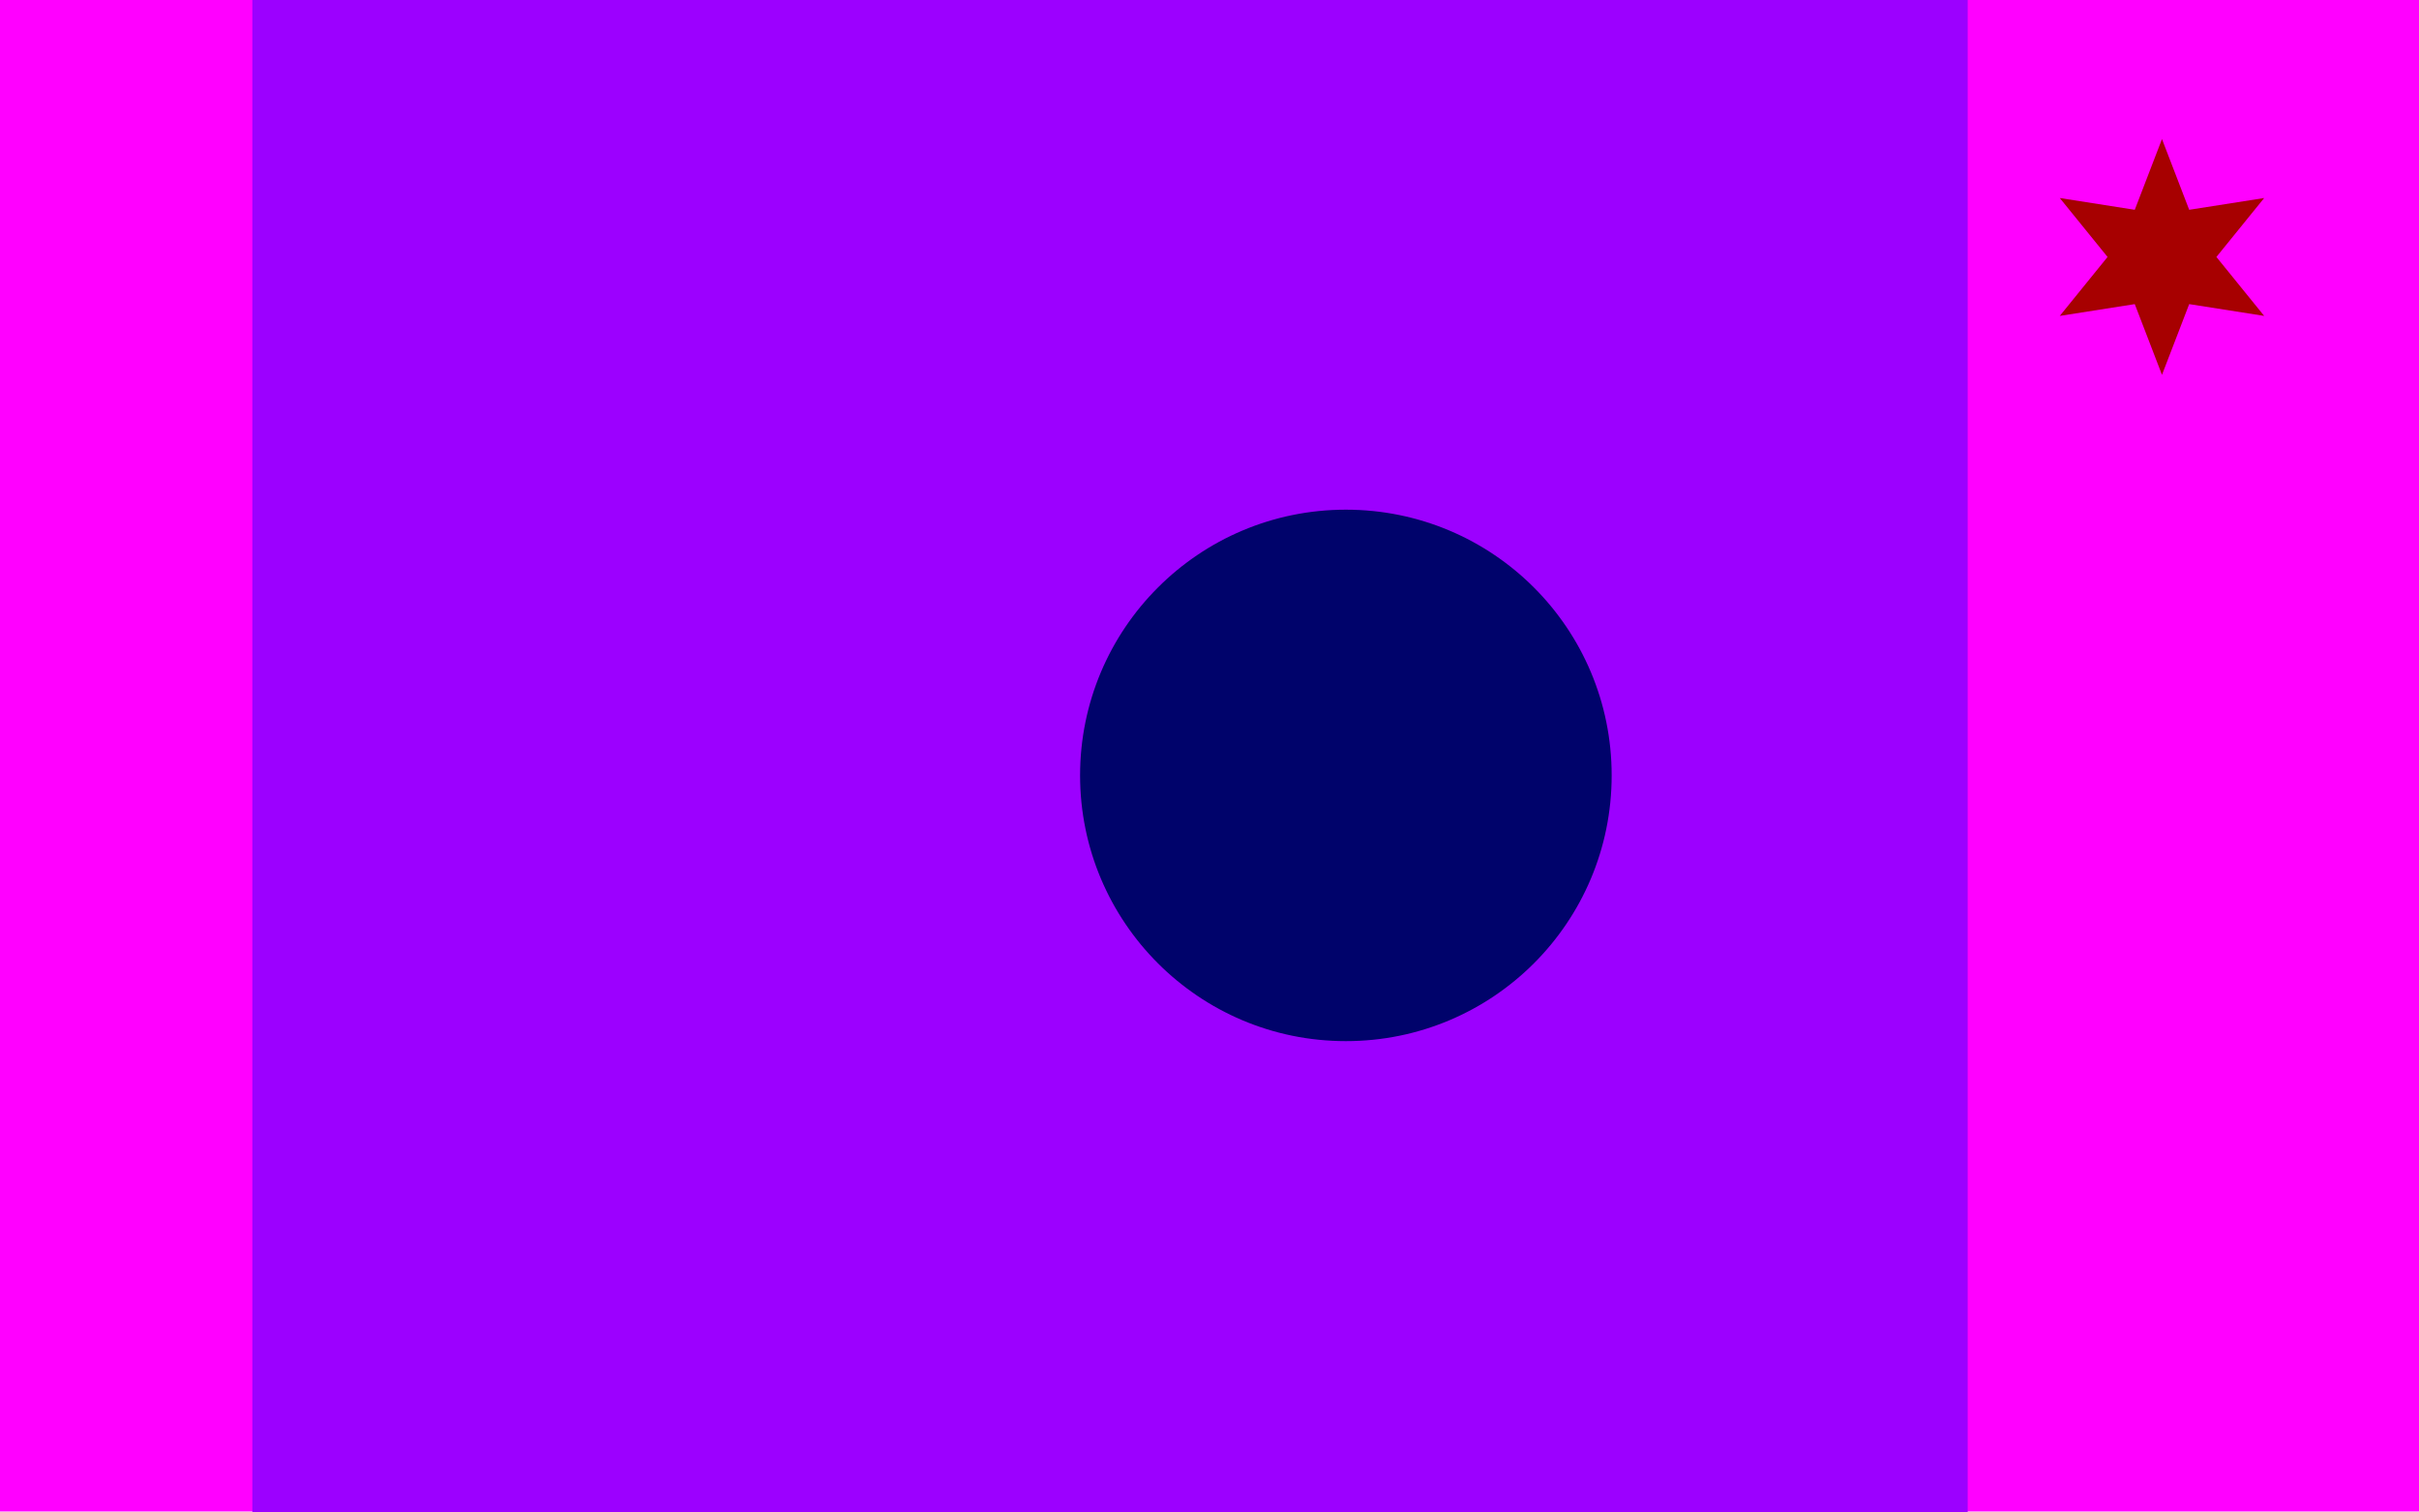
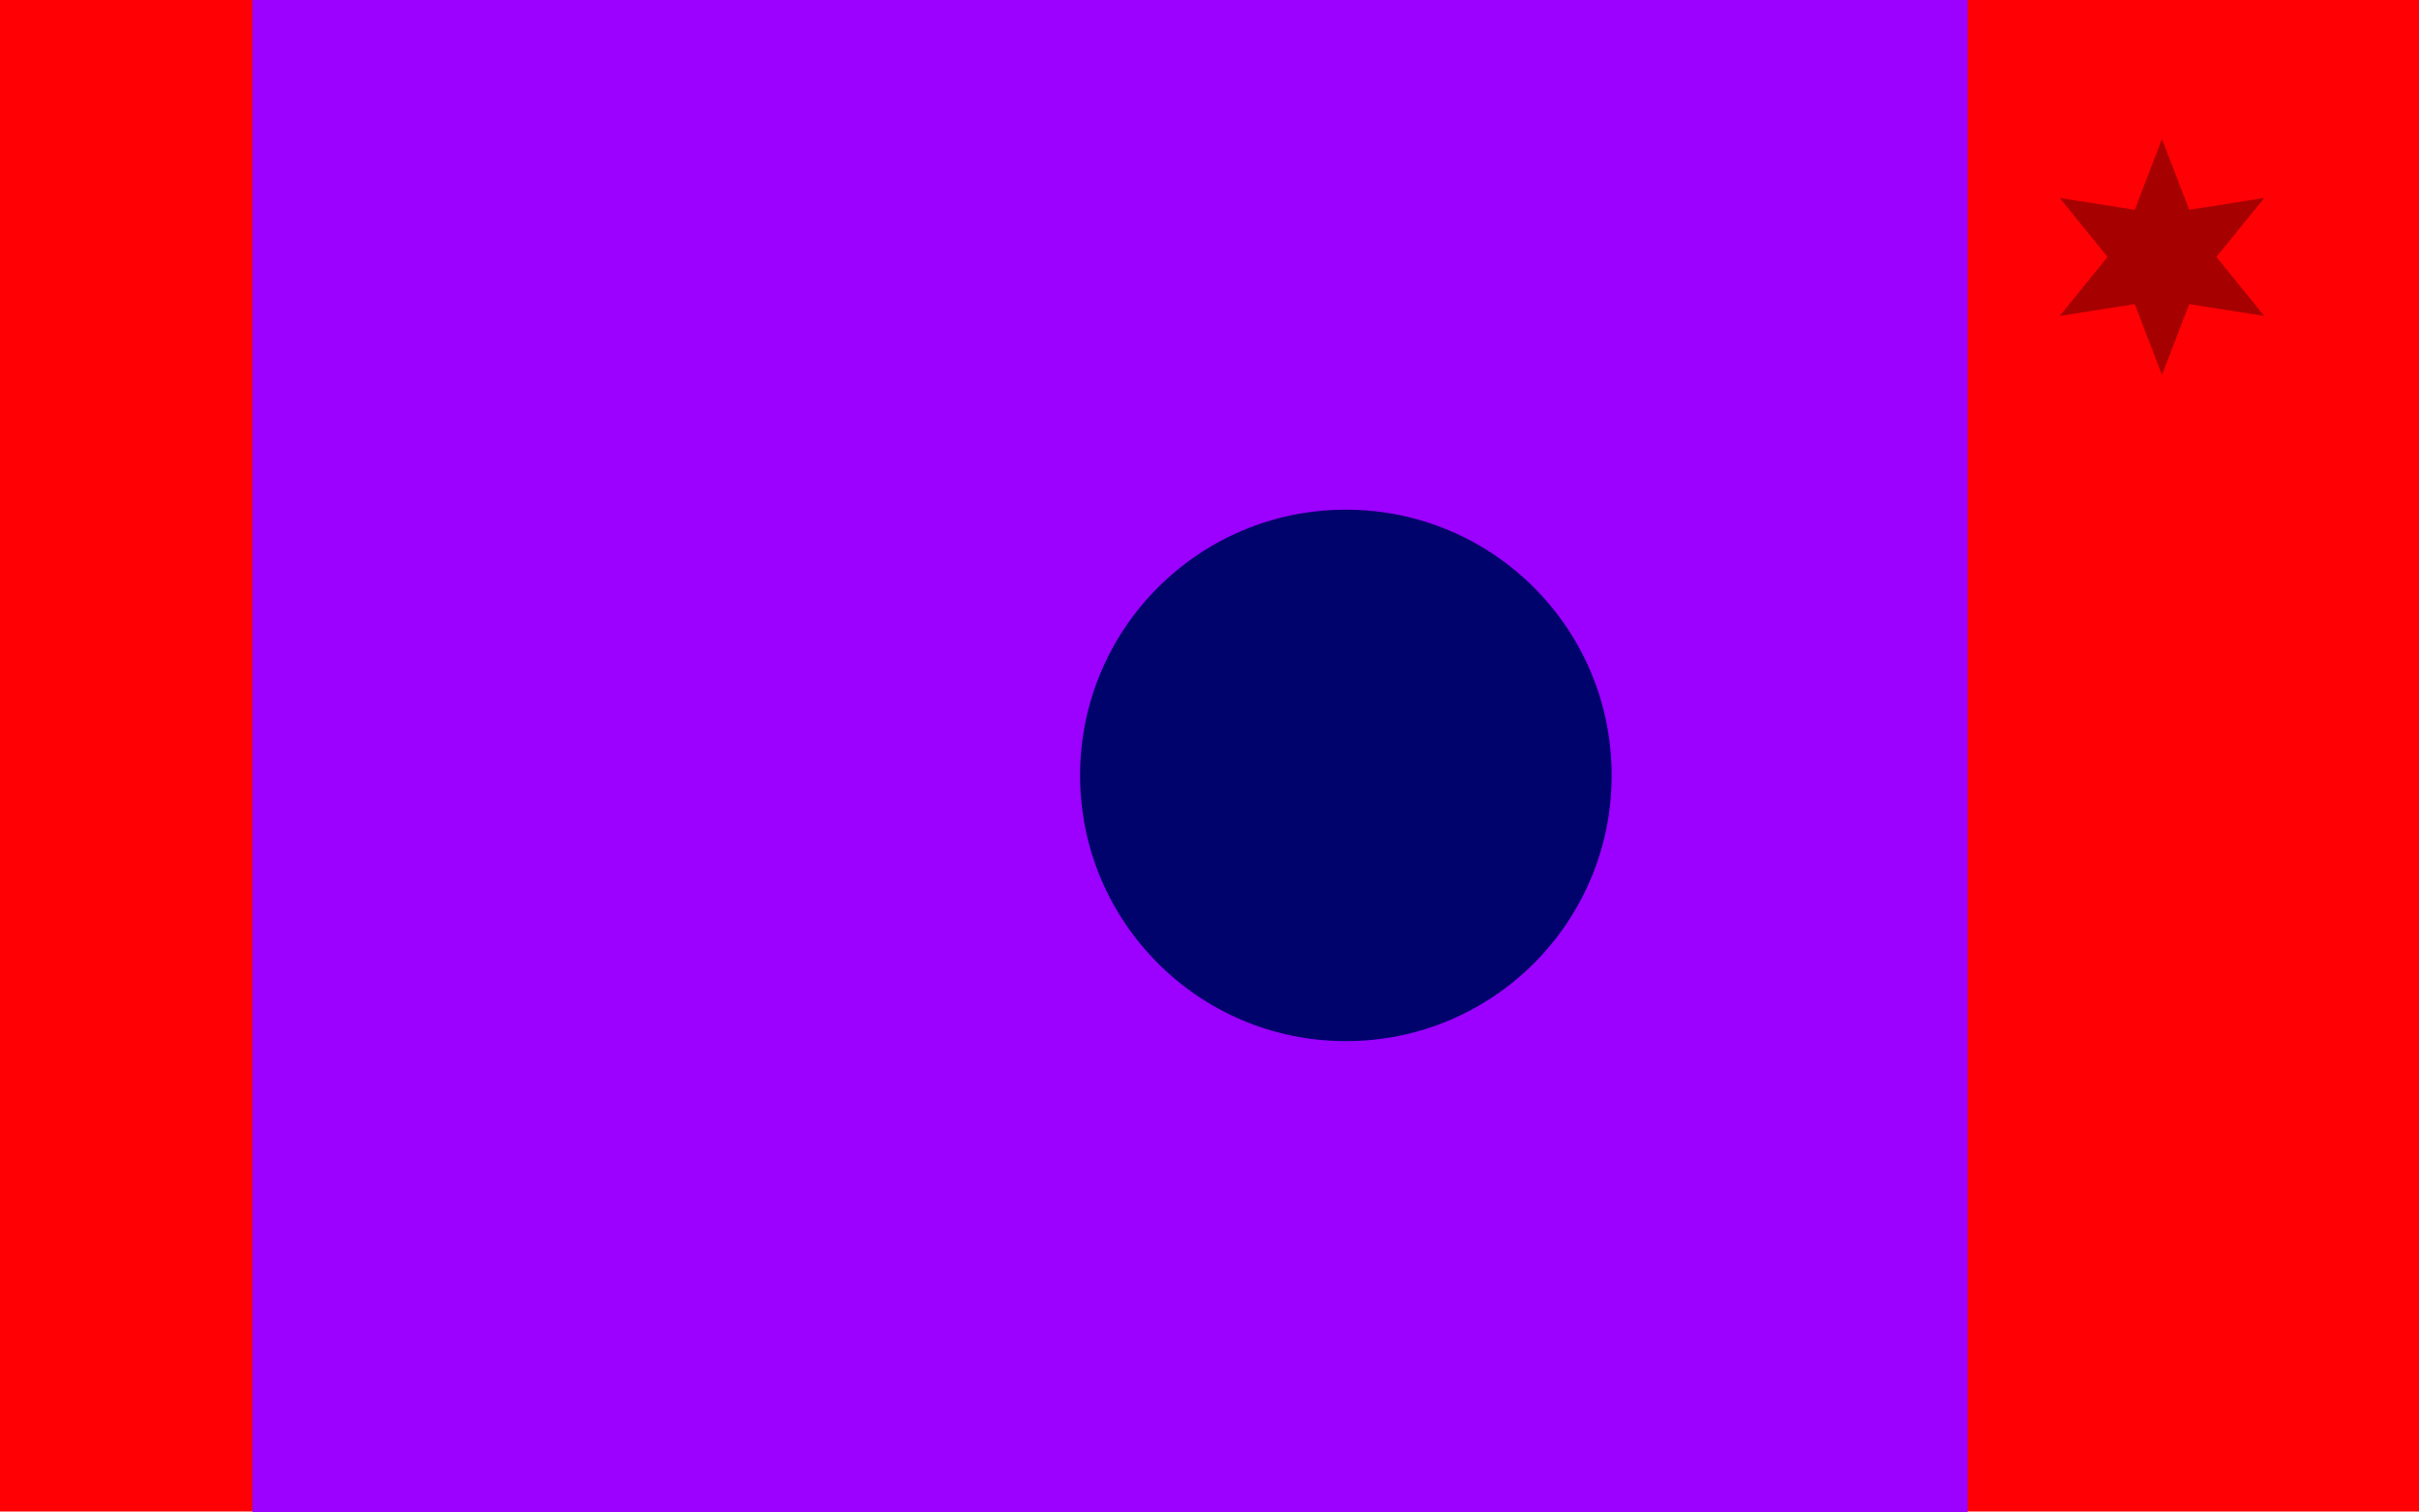
<svg xmlns="http://www.w3.org/2000/svg" version="1.1" id="Layer_1" x="0px" y="0px" viewBox="0 0 800 500" style="enable-background:new 0 0 800 500;" xml:space="preserve">
  <style type="text/css">
- 	.st0{fill:#FF00FF;}
+ 	.st0{fill:#FF0004;}
	.st1{fill:none;stroke:#9C00FF;stroke-width:567.288;stroke-linecap:square;stroke-miterlimit:10;}
	.st2{fill:#00036B;}
- 	.st3{fill:#A70000;}
+ 	.st3{fill:#A60000;}
</style>
  <g transform="scale(1,1)">
    <g>
      <g transform="scale(1,1)">
        <rect class="st0" width="800" height="500" />
      </g>
      <path class="st1" d="M367.1,0v500" />
      <path class="st2" d="M357.2,256.5c0-48.5,39.3-87.9,87.9-87.9s87.9,39.3,87.9,87.9s-39.3,87.9-87.9,87.9S357.2,305,357.2,256.5z" />
      <g transform="translate(715,85) rotate(-90,0,0)">
        <path class="st3" d="M39,0L15.6,9l3.9,24.8L0,18l-19.5,15.8L-15.6,9L-39,0l23.4-9l-3.9-24.8L0-18l19.5-15.8L15.6-9L39,0L15.6,9     L39,0L39,0" />
      </g>
    </g>
  </g>
</svg>
